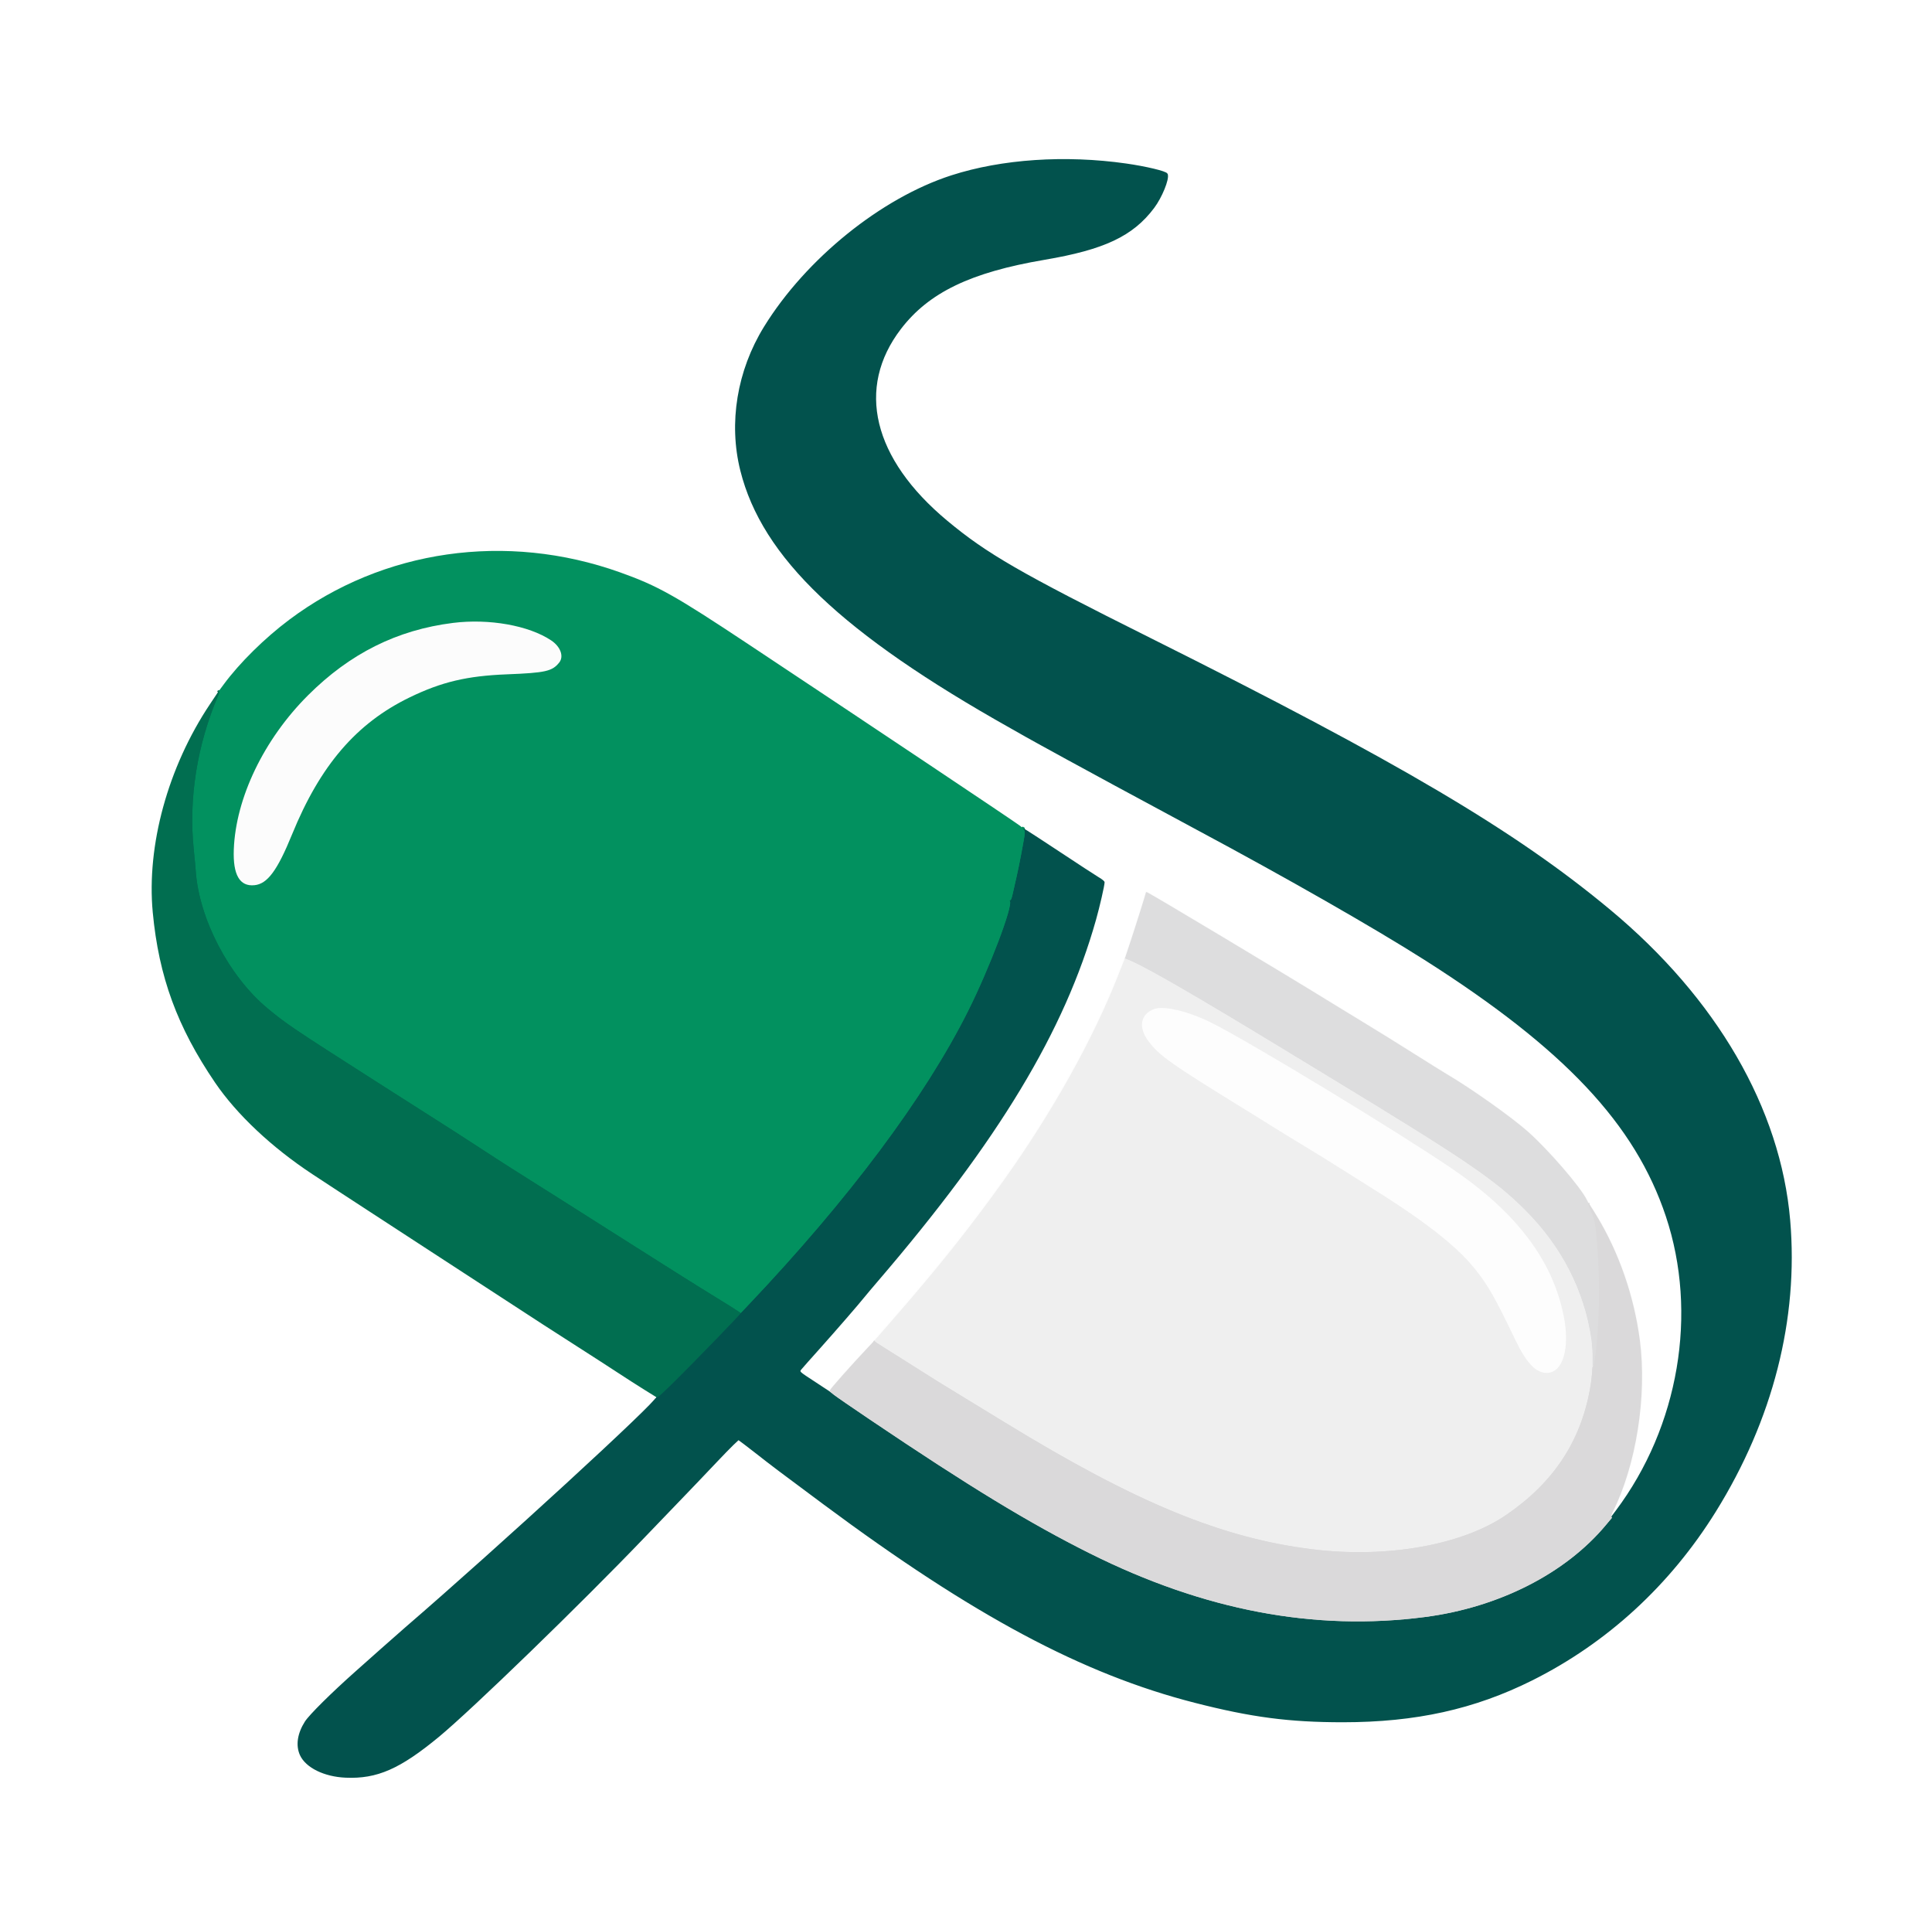
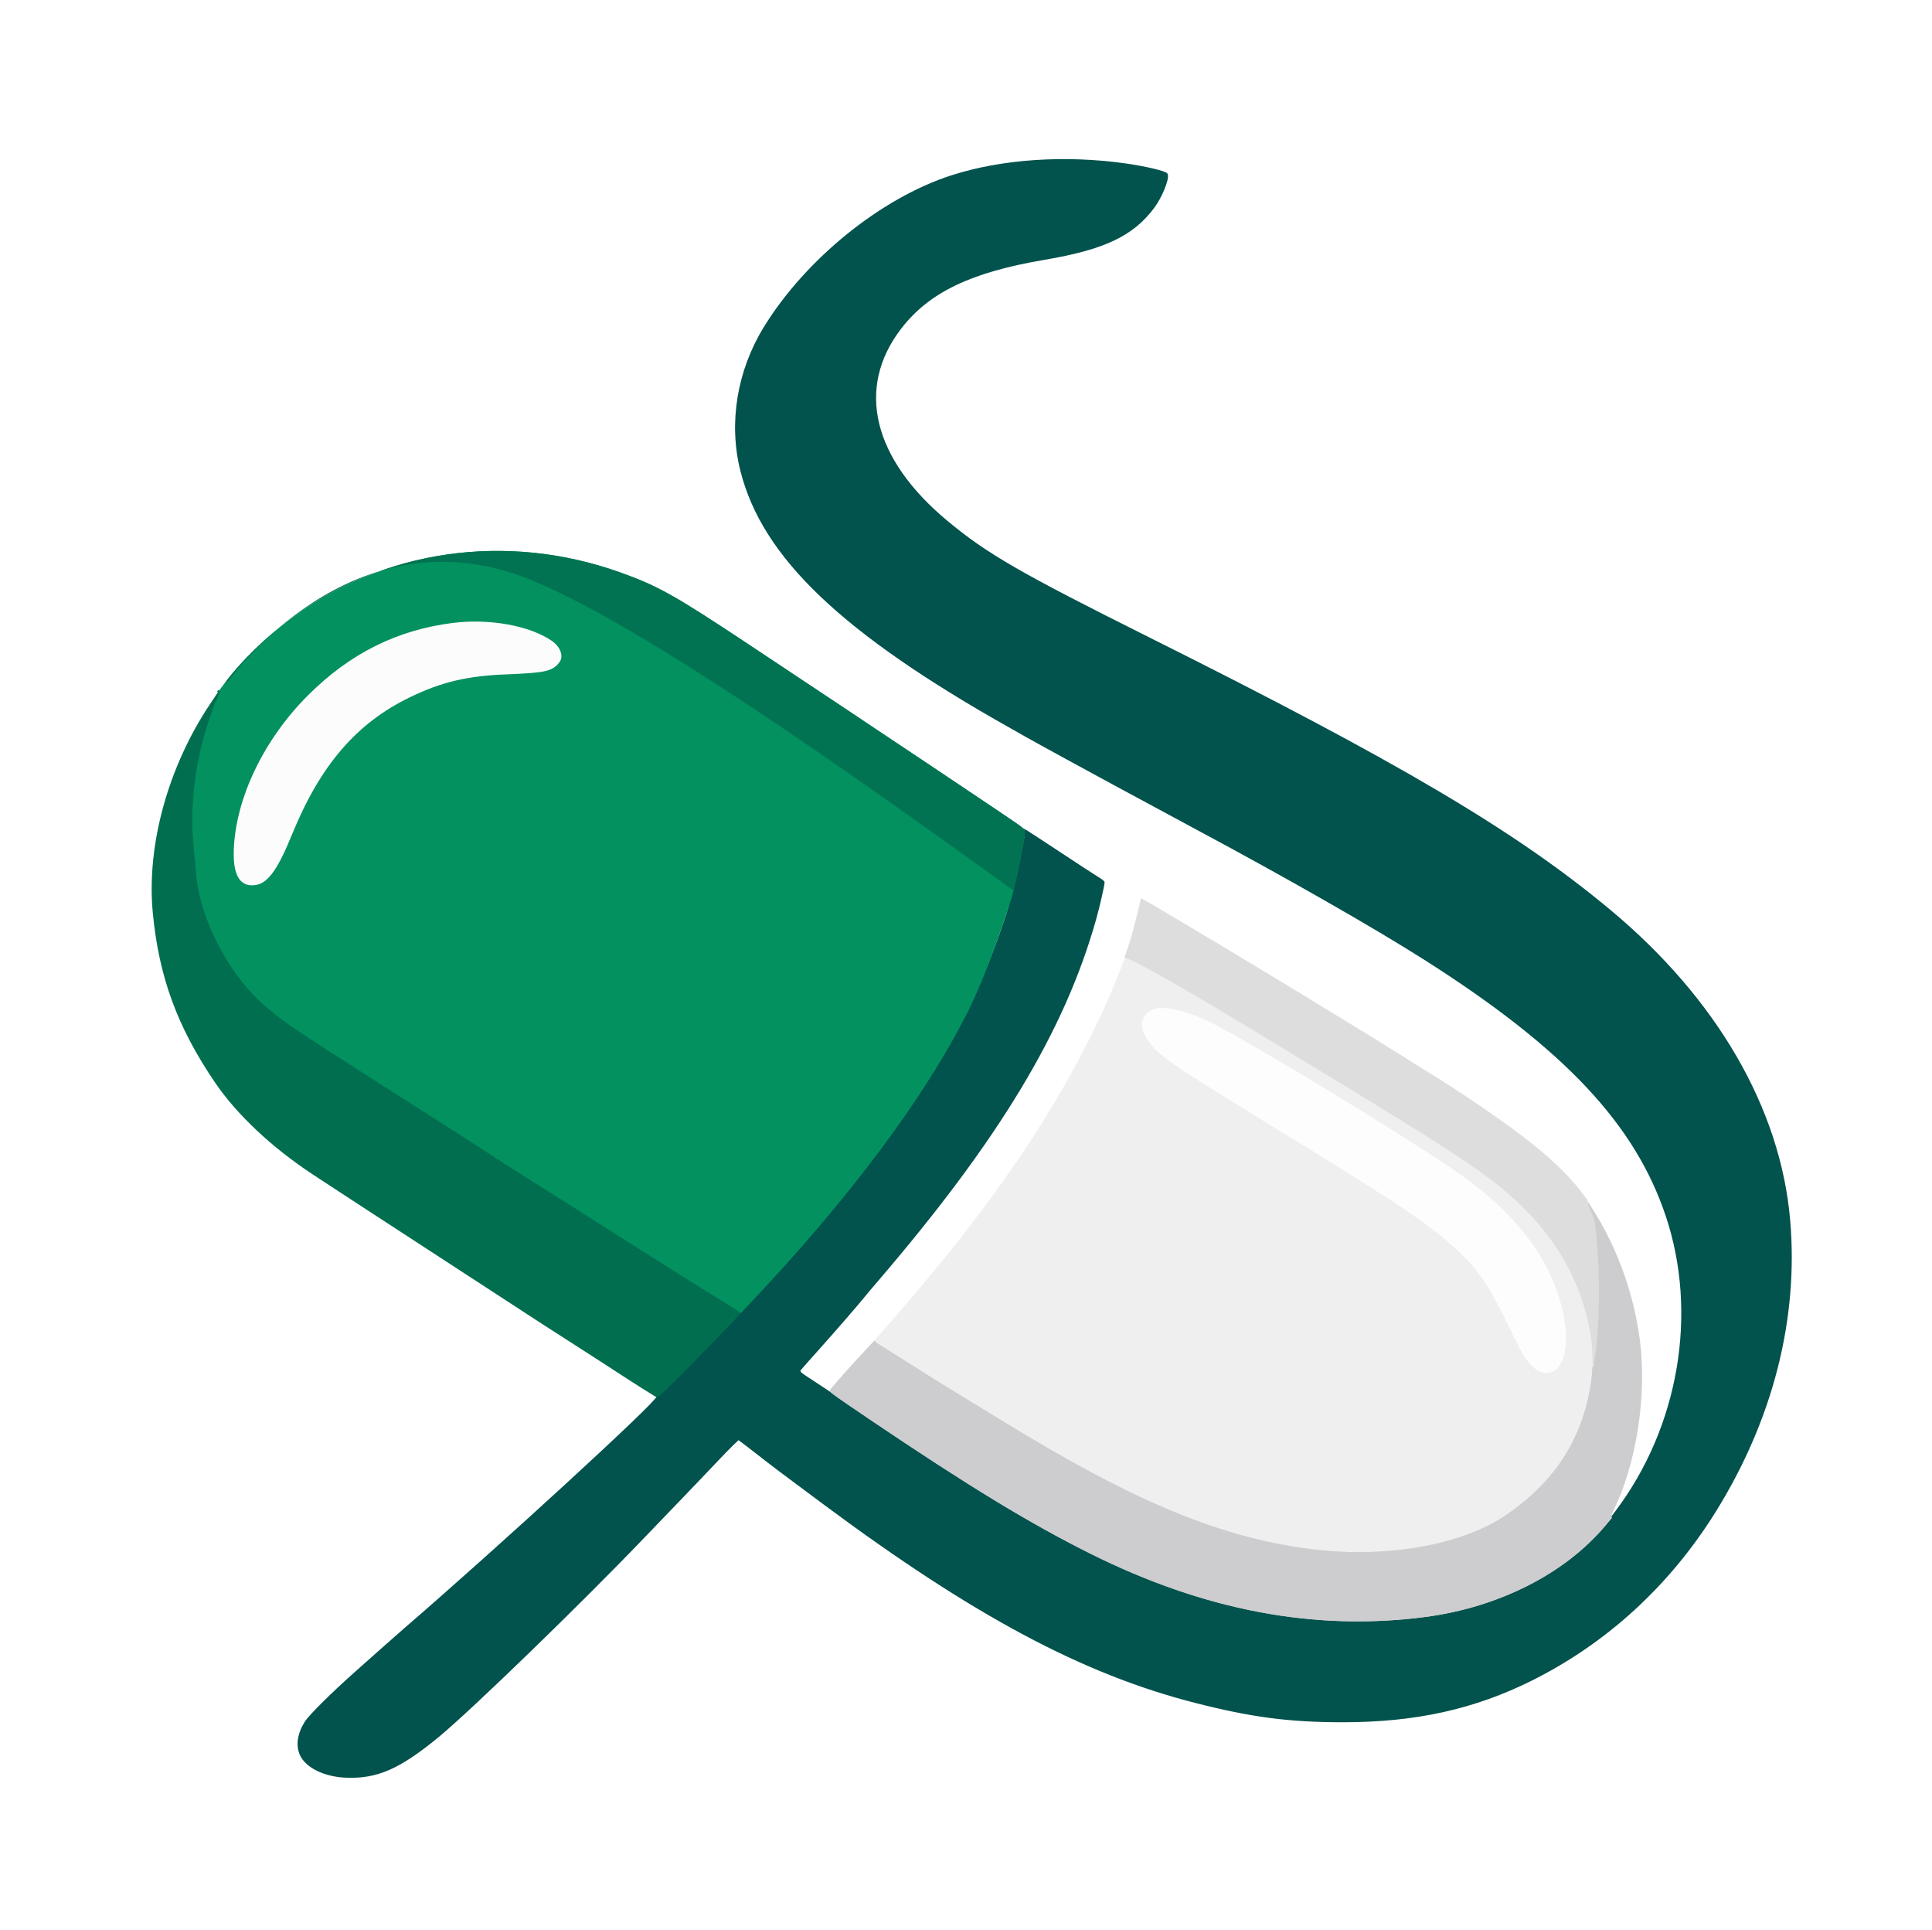
<svg xmlns="http://www.w3.org/2000/svg" width="791" height="790" viewBox="0 0 791 790">
  <g id="Layer_1" data-name="Layer 1">
    <g>
      <path d="M659.94 621.33 L659.77 620.83 C659.68 620.56 659.91 619.74 660.27 619.01 C669.9 599.78 674.37 571.45 671.39 548.59 C669.02 530.49 662.8 512.6 653.64 497.56 C652.36 495.46 651.09 493.45 650.82 493.09 L650.32 492.42" fill="none" stroke="#fefefe" />
      <path d="M659.94 621.33 L661.93 618.68 C687.88 584.13 695.8 537.56 682.5 497.73 C669.85 459.83 640.79 428.95 583.46 392.51 C562.73 379.34 526.93 358.89 490.06 339.16 C484.83 336.36 475.88 331.54 467.33 326.9 C464.14 325.17 459.44 322.63 456.88 321.27 C449.31 317.22 423.95 303.35 420.22 301.22 C418.3 300.13 415.54 298.56 414.08 297.74 C345.04 258.95 312.45 227.92 303.59 192.53 C298.74 173.14 302.24 151.85 313.21 134.04 C330.3 106.31 361.04 81.47 389.69 72.24 C410.25 65.62 436.09 63.88 461.03 67.43 C469.2 68.6 477.33 70.55 477.62 71.41 C478.27 73.35 475.29 80.64 472.14 84.83 C463.56 96.26 451.96 101.73 427.52 105.87 C397.2 111.02 379.98 119.33 368.46 134.37 C349.78 158.77 356.82 188.01 387.54 213.57 C403.78 227.09 417.36 234.93 470.82 261.62 C572.9 312.6 620.2 340.55 658.95 372.8 C702.49 409.04 728.52 453.94 732.44 499.55 C735.9 539.86 725.4 580.98 702.08 618.51 C683.44 648.51 657.72 672.14 627.09 687.44 C603.51 699.21 579.55 704.51 549.78 704.51 C527.8 704.51 512.38 702.48 489.23 696.55 C443.4 684.81 398.82 661 337.6 615.53 C319.25 601.9 316.3 599.68 309.9 594.65 C306.06 591.65 302.71 589.11 302.43 589.02 C302.1 588.91 298.98 591.98 293.14 598.13 C288.3 603.24 282.19 609.65 279.54 612.38 C276.89 615.12 269.72 622.57 263.61 628.95 C237.49 656.21 192.78 699.54 179.34 710.64 C163.49 723.71 154.25 727.76 141.51 727.2 C132.89 726.83 125.52 723.21 123.26 718.26 C121.54 714.46 122.25 709.72 125.25 705 C126.99 702.27 136.04 693.31 145.82 684.62 C148.29 682.44 153.06 678.19 156.44 675.18 C159.82 672.17 164.22 668.29 166.23 666.56 C204.34 633.69 269.65 573.73 268.92 572.29 L268.75 571.95" fill="none" stroke="#02524d" />
      <path d="M659.94 621.33 L657.45 624.31 C640.93 644.12 613.64 657.99 583.46 661.92 C538.22 667.82 492.98 659.24 446.26 635.91 C421.65 623.62 396.86 608.55 356.35 581.23 C349.05 576.31 342.33 571.69 341.42 570.96 L339.76 569.64" fill="none" stroke="#dad9da" />
-       <path d="M650.32 492.42 L649.66 491.1 C646.98 485.75 633.95 470.68 625.6 463.26 C618.85 457.27 602.34 445.56 592.42 439.74 C590.87 438.82 584.52 434.87 578.32 430.95 C572.11 427.03 563.83 421.89 559.9 419.52 C555.98 417.15 549.64 413.28 545.8 410.91 C526.66 399.07 470.1 365.18 469.49 365.18 C469.31 365.18 469.16 365.25 469.16 365.34 C469.16 365.68 464.44 380.64 462.52 386.38 L460.53 392.35" fill="none" stroke="#fefefe" />
+       <path d="M650.32 492.42 L649.66 491.1 C646.98 485.75 631.95 473.68 623.6 466.26 C616.85 460.27 600.34 448.56 590.42 442.74 C588.87 441.82 582.52 437.87 576.32 433.95 C570.11 430.03 561.83 424.89 557.9 422.52 C553.98 420.15 547.64 416.28 543.8 413.91 C524.66 402.07 468.1 368.18 467.49 368.18 C467.31 368.18 467.16 368.25 467.16 368.34 C467.16 368.68 464.44 380.64 462.52 386.38 L460.53 392.35" fill="none" stroke="#fefefe" />
      <path d="M650.32 492.42 L650.32 493.09 C650.32 493.45 650.84 494.87 651.48 496.24 C652.94 499.36 653.16 500.59 653.97 510.32 C655.1 523.86 654.81 542.42 653.3 553.73 C652.94 556.46 652.49 558.92 652.31 559.2 L651.98 559.69" fill="none" stroke="#ddddde" />
      <path d="M460.53 392.35 L460.2 393.18 C460.02 393.63 458.9 396.46 457.71 399.47 C447.35 425.75 430.59 455.69 410.6 483.64 C396.71 503.06 383.75 519.28 364.81 540.97 L358.01 548.76" fill="none" stroke="#fefefe" />
      <path d="M460.53 392.35 L462.52 393.18 C469.34 396.01 489.33 407.56 525.9 429.79 C530.09 432.35 537.33 436.74 541.99 439.57 C600.17 474.89 611.75 482.73 624.44 495.41 C639.36 510.31 648.65 528.46 651.48 548.26 C651.76 550.18 651.98 553.53 651.98 555.72 L651.98 559.69" fill="none" stroke="#efefef" />
      <path d="M358.01 548.76 L355.35 551.58 C348.51 558.83 339.76 568.69 339.76 569.14 L339.76 569.64" fill="none" stroke="#fefefe" />
      <path d="M358.01 548.76 L358.17 549.09 C358.27 549.27 359.68 550.24 361.33 551.24 C362.97 552.25 368.42 555.68 373.44 558.87 C383.61 565.33 383.17 565.06 396.66 573.28 C402.04 576.56 408.76 580.66 411.59 582.39 C465.24 615.23 500.56 629.76 537.67 634.25 C568.04 637.93 598.64 632.47 616.64 620.17 C635.89 607.02 647.04 590.28 650.98 568.64 C651.35 566.64 651.72 563.8 651.81 562.34 L651.98 559.69" fill="none" stroke="#dad9da" />
      <path d="M339.76 569.64 L333.95 565.82 C326.96 561.24 327.32 561.56 328.15 560.52 C328.51 560.06 331.94 556.19 335.78 551.91 C342.64 544.23 351.47 534.05 354.03 530.86 C354.76 529.95 357.14 527.12 359.33 524.57 C408.86 466.86 435.91 422.05 448.75 376.44 C450.25 371.14 452.24 362.43 452.24 361.2 C452.24 360.73 451.52 360.11 449.75 359.05 C448.38 358.23 441.51 353.75 434.49 349.1 C427.46 344.46 421.19 340.36 420.55 339.99 L419.39 339.33" fill="none" stroke="#fefefe" />
-       <path d="M419.39 339.33 L419.22 339 C419.13 338.82 418.98 338.67 418.89 338.67 L418.73 338.67" fill="none" stroke="#fefefe" />
-       <path d="M419.39 339.33 L419.06 339.16 C418.87 339.07 418.73 338.92 418.73 338.83 L418.73 338.67" fill="none" stroke="#02915f" />
-       <path d="M418.73 338.67 L418.39 338.67" fill="none" stroke="#fefefe" />
+       <path d="M419.39 339.33 L418.73 338.67" fill="none" stroke="#fefefe" />
      <path d="M418.39 338.67 L417.56 338 C415.77 336.57 355.41 296.23 306.74 263.94 C276.17 243.65 269.29 239.8 253.82 234.28 C207.32 217.69 156.82 224.92 118.45 253.67 C108.32 261.26 98.09 271.35 91.58 280.18 L89.25 283.33" fill="none" stroke="#fefefe" />
-       <path d="M418.39 338.67 L419.06 339.49 C419.83 340.45 419.86 340.11 418.23 348.94 C417.59 352.4 416.7 356.8 416.24 358.71 C415.78 360.63 415.11 363.61 414.74 365.34 C414.26 367.63 413.94 368.49 413.58 368.49 C413.25 368.49 413.19 368.6 413.42 368.82 C414.97 370.37 405.16 396.25 396.33 413.89 C378.64 449.22 347.53 490.83 306.25 534.34 L303.26 537.49" fill="none" stroke="#02915f" />
+       <path d="M418.23 348.94 C417.59 352.4 416.7 356.8 416.24 358.71 C415.78 360.63 415.11 363.61 414.74 365.34 C414.26 367.63 413.94 368.49 413.58 368.49 C413.25 368.49 413.19 368.6 413.42 368.82 C414.97 370.37 405.16 396.25 396.33 413.89 C378.64 449.22 347.53 490.83 306.25 534.34 L303.26 537.49" fill="none" stroke="#02915f" />
      <path d="M89.25 283.33 L85.93 288.3 C68.77 314.02 59.97 346.04 62.54 373.46 C65.02 399.81 72.56 420.4 88.09 443.22 C96.95 456.22 111.3 469.72 127.91 480.66 C132.2 483.49 136.97 486.62 138.52 487.62 C140.08 488.62 145.67 492.28 150.97 495.74 C156.26 499.2 166.56 505.91 173.86 510.65 C188.39 520.08 199.83 527.53 207.21 532.36 C217.96 539.39 226.86 545.15 236.4 551.24 C241.97 554.8 249.36 559.57 252.83 561.85 C256.3 564.13 261.3 567.33 263.94 568.97 L268.75 571.95" fill="none" stroke="#fefefe" />
      <path d="M89.25 283.33 L89.42 283.16 C89.86 282.72 89.86 283.46 89.42 284.49 C80.74 304.7 77.18 326.85 79.3 347.45 C79.66 351 80.04 355.03 80.13 356.39 C81.44 376.04 93.73 399.61 109.49 412.73 C117.14 419.09 119.95 420.99 153.46 442.39 C166.87 450.95 179.86 459.23 182.32 460.78 C184.78 462.33 190.91 466.28 195.93 469.56 C200.94 472.84 207.07 476.79 209.53 478.34 C211.99 479.89 217.07 483.1 220.81 485.47 C224.55 487.83 228.81 490.52 230.27 491.43 C231.73 492.34 240.31 497.78 249.34 503.53 C271.44 517.57 286.16 526.83 293.31 531.2 C296.59 533.2 300.18 535.44 301.27 536.17 L303.26 537.49" fill="none" stroke="#016e50" />
      <path d="M268.75 571.95 L269.42 571.79 C270.18 571.6 280.37 561.49 293.47 547.93 C298.49 542.74 302.75 538.26 302.93 537.99 L303.26 537.49" fill="none" stroke="#02524d" />
      <path d="M185.47 254.99 C162.58 257.85 143.25 267.5 126.08 284.65 C108.03 302.69 96.51 326.64 95.72 347.78 C95.34 358.15 98.14 362.96 104.18 362.36 C109.5 361.83 113.55 356.35 119.61 341.48 C131.11 313.3 145.92 296.05 167.72 285.48 C180.77 279.15 191.2 276.68 207.54 276.04 C223.34 275.42 226.08 274.8 228.94 271.23 C230.96 268.71 229.51 264.7 225.62 262.12 C216.49 256.04 200.23 253.15 185.47 254.99" fill="none" stroke="#02915f" />
      <path d="M472.48 413.06 C466.92 415.14 465.96 420.56 470.15 426.15 C474.81 432.35 479.08 435.33 514.28 456.97 C516.66 458.43 519.64 460.29 520.92 461.11 C522.2 461.93 525.7 464.09 528.72 465.91 C538.34 471.74 544.37 475.45 549.95 479 C552.96 480.92 556.99 483.45 558.91 484.64 C582.48 499.21 596.13 509.78 603.87 519.43 C609.25 526.15 611.97 530.94 620.46 548.59 C624.95 557.94 628.83 562.01 633.23 562.01 C639.88 562.01 642.87 551.99 640.2 538.65 C635.62 515.78 620.8 496.26 594.41 478.34 C571.52 462.79 511.62 426.48 496.03 418.69 C486.57 413.96 476.49 411.56 472.48 413.06" fill="none" stroke="#efefef" />
    </g>
-     <path d="M268.75 571.95 L269.42 571.79 C270.18 571.6 280.37 561.49 293.47 547.93 C298.49 542.74 302.75 538.26 302.93 537.99 L303.26 537.49 L306.25 534.34 C347.53 490.83 378.64 449.22 396.33 413.89 C405.16 396.25 414.97 370.37 413.42 368.82 C413.19 368.6 413.25 368.49 413.58 368.49 C413.94 368.49 414.26 367.63 414.74 365.34 C415.11 363.61 415.78 360.63 416.24 358.71 C416.7 356.8 417.59 352.4 418.23 348.94 C419.86 340.11 419.83 340.45 419.06 339.49 L418.39 338.67 L418.73 338.67 L418.73 338.83 C418.73 338.92 418.87 339.07 419.06 339.16 L419.39 339.33 L420.55 339.99 C421.19 340.36 427.46 344.46 434.49 349.1 C441.51 353.75 448.38 358.23 449.75 359.05 C451.52 360.11 452.24 360.73 452.24 361.2 C452.24 362.43 450.25 371.14 448.75 376.44 C435.91 422.05 408.86 466.86 359.33 524.57 C357.14 527.12 354.76 529.95 354.03 530.86 C351.47 534.05 342.64 544.23 335.78 551.91 C331.94 556.19 328.51 560.06 328.15 560.52 C327.32 561.56 326.96 561.24 333.95 565.82 L339.76 569.64 L341.42 570.96 C342.33 571.69 349.05 576.31 356.35 581.23 C396.86 608.55 421.65 623.62 446.26 635.91 C492.98 659.24 538.22 667.82 583.46 661.92 C613.64 657.99 640.93 644.12 657.45 624.31 L659.94 621.33 L661.93 618.68 C687.88 584.13 695.8 537.56 682.5 497.73 C669.85 459.83 640.79 428.95 583.46 392.51 C562.73 379.34 526.93 358.89 490.06 339.16 C484.83 336.36 475.88 331.54 467.33 326.9 C464.14 325.17 459.44 322.63 456.88 321.27 C449.31 317.22 423.95 303.35 420.22 301.22 C418.3 300.13 415.54 298.56 414.08 297.74 C345.04 258.95 312.45 227.92 303.59 192.53 C298.74 173.14 302.24 151.85 313.21 134.04 C330.3 106.31 361.04 81.47 389.69 72.24 C410.25 65.62 436.09 63.88 461.03 67.43 C469.2 68.6 477.33 70.55 477.62 71.41 C478.27 73.35 475.29 80.64 472.14 84.83 C463.56 96.26 451.96 101.73 427.52 105.87 C397.2 111.02 379.98 119.33 368.46 134.37 C349.78 158.77 356.82 188.01 387.54 213.57 C403.78 227.09 417.36 234.93 470.82 261.62 C572.9 312.6 620.2 340.55 658.95 372.8 C702.49 409.04 728.52 453.94 732.44 499.55 C735.9 539.86 725.4 580.98 702.08 618.51 C683.44 648.51 657.72 672.14 627.09 687.44 C603.51 699.21 579.55 704.51 549.78 704.51 C527.8 704.51 512.38 702.48 489.23 696.55 C443.4 684.81 398.82 661 337.6 615.53 C319.25 601.9 316.3 599.68 309.9 594.65 C306.06 591.65 302.71 589.11 302.43 589.02 C302.1 588.91 298.98 591.98 293.14 598.13 C288.3 603.24 282.19 609.65 279.54 612.38 C276.89 615.12 269.72 622.57 263.61 628.95 C237.49 656.21 192.78 699.54 179.34 710.64 C163.49 723.71 154.25 727.76 141.51 727.2 C132.89 726.83 125.52 723.21 123.26 718.26 C121.54 714.46 122.25 709.72 125.25 705 C126.99 702.27 136.04 693.31 145.82 684.62 C148.29 682.44 153.06 678.19 156.44 675.18 C159.82 672.17 164.22 668.29 166.23 666.56 C204.34 633.69 269.65 573.73 268.92 572.29 L268.75 571.95" fill="#02524d" fill-rule="evenodd" />
-     <path d="M418.39 338.67 L419.06 339.49 C419.83 340.45 419.86 340.11 418.23 348.94 C417.59 352.4 416.7 356.8 416.24 358.71 C415.78 360.63 415.11 363.61 414.74 365.34 C414.26 367.63 413.94 368.49 413.58 368.49 C413.25 368.49 413.19 368.6 413.42 368.82 C414.97 370.37 405.16 396.25 396.33 413.89 C378.64 449.22 347.53 490.83 306.25 534.34 L303.26 537.49 L301.27 536.17 C300.18 535.44 296.59 533.2 293.31 531.2 C286.16 526.83 271.44 517.57 249.34 503.53 C240.31 497.78 231.73 492.34 230.27 491.43 C228.81 490.52 224.55 487.83 220.81 485.47 C217.07 483.1 211.99 479.89 209.53 478.34 C207.07 476.79 200.94 472.84 195.93 469.56 C190.91 466.28 184.78 462.33 182.32 460.78 C179.86 459.23 166.87 450.95 153.46 442.39 C119.95 420.99 117.14 419.09 109.49 412.73 C93.73 399.61 81.44 376.04 80.13 356.39 C80.04 355.03 79.66 351 79.3 347.45 C77.18 326.85 80.74 304.7 89.42 284.49 C89.86 283.46 89.86 282.72 89.42 283.16 L89.25 283.33 L91.58 280.18 C98.09 271.35 108.32 261.26 118.45 253.67 C156.82 224.92 207.32 217.69 253.82 234.28 C269.29 239.8 276.17 243.65 306.74 263.94 C355.41 296.23 415.77 336.57 417.56 338 L418.39 338.67 M185.47 254.99 C162.58 257.85 143.25 267.5 126.08 284.65 C108.03 302.69 96.51 326.64 95.72 347.78 C95.34 358.15 98.14 362.96 104.18 362.36 C109.5 361.83 113.55 356.35 119.61 341.48 C131.11 313.3 145.92 296.05 167.72 285.48 C180.77 279.15 191.2 276.68 207.54 276.04 C223.34 275.42 226.08 274.8 228.94 271.23 C230.96 268.71 229.51 264.7 225.62 262.12 C216.49 256.04 200.23 253.15 185.47 254.99" fill="#02915f" fill-rule="evenodd" />
+     <path d="M268.75 571.95 L269.42 571.79 C270.18 571.6 280.37 561.49 293.47 547.93 C298.49 542.74 302.75 538.26 302.93 537.99 L303.26 537.49 L306.25 534.34 C347.53 490.83 378.64 449.22 396.33 413.89 C405.16 396.25 414.26 367.63 414.74 365.34 C415.11 363.61 415.78 360.63 416.24 358.71 C416.7 356.8 417.59 352.4 418.23 348.94 C419.86 340.11 419.83 340.45 419.06 339.49 L418.39 338.67 L419.39 339.33 L420.55 339.99 C421.19 340.36 427.46 344.46 434.49 349.1 C441.51 353.75 448.38 358.23 449.75 359.05 C451.52 360.11 452.24 360.73 452.24 361.2 C452.24 362.43 450.25 371.14 448.75 376.44 C435.91 422.05 408.86 466.86 359.33 524.57 C357.14 527.12 354.76 529.95 354.03 530.86 C351.47 534.05 342.64 544.23 335.78 551.91 C331.94 556.19 328.51 560.06 328.15 560.52 C327.32 561.56 326.96 561.24 333.95 565.82 L339.76 569.64 L341.42 570.96 C342.33 571.69 349.05 576.31 356.35 581.23 C396.86 608.55 421.65 623.62 446.26 635.91 C492.98 659.24 538.22 667.82 583.46 661.92 C613.64 657.99 640.93 644.12 657.45 624.31 L659.94 621.33 L661.93 618.68 C687.88 584.13 695.8 537.56 682.5 497.73 C669.85 459.83 640.79 428.95 583.46 392.51 C562.73 379.34 526.93 358.89 490.06 339.16 C484.83 336.36 475.88 331.54 467.33 326.9 C464.14 325.17 459.44 322.63 456.88 321.27 C449.31 317.22 423.95 303.35 420.22 301.22 C418.3 300.13 415.54 298.56 414.08 297.74 C345.04 258.95 312.45 227.92 303.59 192.53 C298.74 173.14 302.24 151.85 313.21 134.04 C330.3 106.31 361.04 81.47 389.69 72.24 C410.25 65.62 436.09 63.88 461.03 67.43 C469.2 68.6 477.33 70.55 477.62 71.41 C478.27 73.35 475.29 80.64 472.14 84.83 C463.56 96.26 451.96 101.73 427.52 105.87 C397.2 111.02 379.98 119.33 368.46 134.37 C349.78 158.77 356.82 188.01 387.54 213.57 C403.78 227.09 417.36 234.93 470.82 261.62 C572.9 312.6 620.2 340.55 658.95 372.8 C702.49 409.04 728.52 453.94 732.44 499.55 C735.9 539.86 725.4 580.98 702.08 618.51 C683.44 648.51 657.72 672.14 627.09 687.44 C603.51 699.21 579.55 704.51 549.78 704.51 C527.8 704.51 512.38 702.48 489.23 696.55 C443.4 684.81 398.82 661 337.6 615.53 C319.25 601.9 316.3 599.68 309.9 594.65 C306.06 591.65 302.71 589.11 302.43 589.02 C302.1 588.91 298.98 591.98 293.14 598.13 C288.3 603.24 282.19 609.65 279.54 612.38 C276.89 615.12 269.72 622.57 263.61 628.95 C237.49 656.21 192.78 699.54 179.34 710.64 C163.49 723.71 154.25 727.76 141.51 727.2 C132.89 726.83 125.52 723.21 123.26 718.26 C121.54 714.46 122.25 709.72 125.25 705 C126.99 702.27 136.04 693.31 145.82 684.62 C148.29 682.44 153.06 678.19 156.44 675.18 C159.82 672.17 164.22 668.29 166.23 666.56 C204.34 633.69 269.65 573.73 268.92 572.29 L268.75 571.95" fill="#02524d" fill-rule="evenodd" />
+     <path d="M418.39 338.67 L419.06 339.49 C419.83 340.45 419.86 340.11 418.23 348.94 C417.59 352.4 416.7 356.8 416.24 358.71 C415.78 360.63 415.11 363.61 414.74 365.34 C414.26 367.63 405.16 396.25 396.33 413.89 C378.64 449.22 347.53 490.83 306.25 534.34 L303.26 537.49 L301.27 536.17 C300.18 535.44 296.59 533.2 293.31 531.2 C286.16 526.83 271.44 517.57 249.34 503.53 C240.31 497.78 231.73 492.34 230.27 491.43 C228.81 490.52 224.55 487.83 220.81 485.47 C217.07 483.1 211.99 479.89 209.53 478.34 C207.07 476.79 200.94 472.84 195.93 469.56 C190.91 466.28 184.78 462.33 182.32 460.78 C179.86 459.23 166.87 450.95 153.46 442.39 C119.95 420.99 117.14 419.09 109.49 412.73 C93.73 399.61 81.44 376.04 80.13 356.39 C80.04 355.03 79.66 351 79.3 347.45 C77.18 326.85 80.74 304.7 89.42 284.49 C89.86 283.46 89.86 282.72 89.42 283.16 L89.25 283.33 L91.58 280.18 C98.09 271.35 108.32 261.26 118.45 253.67 C156.82 224.92 207.32 217.69 253.82 234.28 C269.29 239.8 276.17 243.65 306.74 263.94 C355.41 296.23 415.77 336.57 417.56 338 L418.39 338.67 M185.47 254.99 C162.58 257.85 143.25 267.5 126.08 284.65 C108.03 302.69 96.51 326.64 95.72 347.78 C95.34 358.15 98.14 362.96 104.18 362.36 C109.5 361.83 113.55 356.35 119.61 341.48 C131.11 313.3 145.92 296.05 167.72 285.48 C180.77 279.15 191.2 276.68 207.54 276.04 C223.34 275.42 226.08 274.8 228.94 271.23 C230.96 268.71 229.51 264.7 225.62 262.12 C216.49 256.04 200.23 253.15 185.47 254.99" fill="#02915f" fill-rule="evenodd" />
    <path d="M185.47 254.99 C200.23 253.15 216.49 256.04 225.62 262.12 C229.51 264.7 230.96 268.71 228.94 271.23 C226.08 274.8 223.34 275.42 207.54 276.04 C191.2 276.68 180.77 279.15 167.72 285.48 C145.92 296.05 131.11 313.3 119.61 341.48 C113.55 356.35 109.5 361.83 104.18 362.36 C98.14 362.96 95.34 358.15 95.72 347.78 C96.51 326.64 108.03 302.69 126.08 284.65 C143.25 267.5 162.58 257.85 185.47 254.99" fill="#fcfcfc" fill-rule="evenodd" />
    <path d="M303.26 537.49 L302.93 537.99 C302.75 538.26 298.49 542.74 293.47 547.93 C280.37 561.49 270.18 571.6 269.42 571.79 L268.75 571.95 L263.94 568.97 C261.3 567.33 256.3 564.13 252.83 561.85 C249.36 559.57 241.97 554.8 236.4 551.24 C226.86 545.15 217.96 539.39 207.21 532.36 C199.83 527.53 188.39 520.08 173.86 510.65 C166.56 505.91 156.26 499.2 150.97 495.74 C145.67 492.28 140.08 488.62 138.52 487.62 C136.97 486.62 132.2 483.49 127.91 480.66 C111.3 469.72 96.95 456.22 88.09 443.22 C72.56 420.4 65.02 399.81 62.54 373.46 C59.97 346.04 68.77 314.02 85.93 288.3 L89.25 283.33 L89.42 283.16 C89.86 282.72 89.86 283.46 89.42 284.49 C80.74 304.7 77.18 326.85 79.3 347.45 C79.66 351 80.04 355.03 80.13 356.39 C81.44 376.04 93.73 399.61 109.49 412.73 C117.14 419.09 119.95 420.99 153.46 442.39 C166.87 450.95 179.86 459.23 182.32 460.78 C184.78 462.33 190.91 466.28 195.93 469.56 C200.94 472.84 207.07 476.79 209.53 478.34 C211.99 479.89 217.07 483.1 220.81 485.47 C224.55 487.83 228.81 490.52 230.27 491.43 C231.73 492.34 240.31 497.78 249.34 503.53 C271.44 517.57 286.16 526.83 293.31 531.2 C296.59 533.2 300.18 535.44 301.27 536.17 L303.26 537.49" fill="#016e50" fill-rule="evenodd" />
-     <path d="M418.73 338.67 L418.89 338.67 C418.98 338.67 419.13 338.82 419.22 339 L419.39 339.33 L419.06 339.16 C418.87 339.07 418.73 338.92 418.73 338.83 L418.73 338.67" fill="#02915f" fill-rule="evenodd" />
-     <path d="M650.32 492.42 L650.32 493.09 C650.32 493.45 650.84 494.87 651.48 496.24 C652.94 499.36 653.16 500.59 653.97 510.32 C655.1 523.86 654.81 542.42 653.3 553.73 C652.94 556.46 652.49 558.92 652.31 559.2 L651.98 559.69 L651.98 555.72 C651.98 553.53 651.76 550.18 651.48 548.26 C648.65 528.46 639.36 510.31 624.44 495.41 C611.75 482.73 600.17 474.89 541.99 439.57 C537.33 436.74 530.09 432.35 525.9 429.79 C489.33 407.56 469.34 396.01 462.52 393.18 L460.53 392.35 L462.52 386.38 C464.44 380.64 469.16 365.68 469.16 365.34 C469.16 365.25 469.31 365.18 469.49 365.18 C470.1 365.18 526.66 399.07 545.8 410.91 C549.64 413.28 555.98 417.15 559.9 419.52 C563.83 421.89 572.11 427.03 578.32 430.95 C584.52 434.87 590.87 438.82 592.42 439.74 C602.34 445.56 618.85 457.27 625.6 463.26 C633.95 470.68 646.98 485.75 649.66 491.1 L650.32 492.42" fill="#ddddde" fill-rule="evenodd" />
+     <path d="M650.193 492.038 L650.193 492.708 C650.193 493.068 650.713 494.488 651.353 495.858 C652.813 498.978 653.033 500.208 653.843 509.938 C654.973 523.478 654.683 542.038 653.173 553.348 C652.813 556.078 652.363 558.538 652.183 558.818 L651.853 559.308 L651.853 555.338 C651.853 553.148 651.633 549.798 651.353 547.878 C648.523 528.078 639.233 509.928 624.313 495.028 C611.623 482.348 600.043 474.508 541.863 439.188 C537.203 436.358 529.963 431.968 525.773 429.408 C489.203 407.178 469.213 395.628 462.393 392.798 L460.403 391.968 L462.393 385.998 C464.313 380.258 467.033 368.298 467.033 367.958 C467.033 367.868 467.183 367.798 467.363 367.798 C467.973 367.798 524.533 401.688 543.673 413.528 C547.513 415.898 553.853 419.768 557.773 422.138 C561.703 424.508 569.983 429.648 576.193 433.568 C582.393 437.488 588.743 441.438 590.293 442.358 C629.686 467.688 641.045 479.015 649.533 490.718 L650.193 492.038" fill="#ddddde" fill-rule="evenodd" />
    <path d="M460.53 392.35 L462.52 393.18 C469.34 396.01 489.33 407.56 525.9 429.79 C530.09 432.35 537.33 436.74 541.99 439.57 C600.17 474.89 611.75 482.73 624.44 495.41 C639.36 510.31 648.65 528.46 651.48 548.26 C651.76 550.18 651.98 553.53 651.98 555.72 L651.98 559.69 L651.81 562.34 C651.72 563.8 651.35 566.64 650.98 568.64 C647.04 590.28 635.89 607.02 616.64 620.17 C598.64 632.47 568.04 637.93 537.67 634.25 C500.56 629.76 465.24 615.23 411.59 582.39 C408.76 580.66 402.04 576.56 396.66 573.28 C383.17 565.06 383.61 565.33 373.44 558.87 C368.42 555.68 362.97 552.25 361.33 551.24 C359.68 550.24 358.27 549.27 358.17 549.09 L358.01 548.76 L364.81 540.97 C383.75 519.28 396.71 503.06 410.6 483.64 C430.59 455.69 447.35 425.75 457.71 399.47 C458.9 396.46 460.02 393.63 460.2 393.18 L460.53 392.35 M472.48 413.06 C466.92 415.14 465.96 420.56 470.15 426.15 C474.81 432.35 479.08 435.33 514.28 456.97 C516.66 458.43 519.64 460.29 520.92 461.11 C522.2 461.93 525.7 464.09 528.72 465.91 C538.34 471.74 544.37 475.45 549.95 479 C552.96 480.92 556.99 483.45 558.91 484.64 C582.48 499.21 596.13 509.78 603.87 519.43 C609.25 526.15 611.97 530.94 620.46 548.59 C624.95 557.94 628.83 562.01 633.23 562.01 C639.88 562.01 642.87 551.99 640.2 538.65 C635.62 515.78 620.8 496.26 594.41 478.34 C571.52 462.79 511.62 426.48 496.03 418.69 C486.57 413.96 476.49 411.56 472.48 413.06" fill="#efefef" fill-rule="evenodd" />
    <path d="M472.48 413.06 C476.49 411.56 486.57 413.96 496.03 418.69 C511.62 426.48 571.52 462.79 594.41 478.34 C620.8 496.26 635.62 515.78 640.2 538.65 C642.87 551.99 639.88 562.01 633.23 562.01 C628.83 562.01 624.95 557.94 620.46 548.59 C611.97 530.94 609.25 526.15 603.87 519.43 C596.13 509.78 582.48 499.21 558.91 484.64 C556.99 483.45 552.96 480.92 549.95 479 C544.37 475.45 538.34 471.74 528.72 465.91 C525.7 464.09 522.2 461.93 520.92 461.11 C519.64 460.29 516.66 458.43 514.28 456.97 C479.08 435.33 474.81 432.35 470.15 426.15 C465.96 420.56 466.92 415.14 472.48 413.06" fill="#fdfdfd" fill-rule="evenodd" />
-     <path d="M650.32 492.42 L650.82 493.09 C651.09 493.45 652.36 495.46 653.64 497.56 C662.8 512.6 669.02 530.49 671.39 548.59 C674.37 571.45 669.9 599.78 660.27 619.01 C659.91 619.74 659.68 620.56 659.77 620.83 L659.94 621.33 L657.45 624.31 C640.93 644.12 613.64 657.99 583.46 661.92 C538.22 667.82 492.98 659.24 446.26 635.91 C421.65 623.62 396.86 608.55 356.35 581.23 C349.05 576.31 342.33 571.69 341.42 570.96 L339.76 569.64 L339.76 569.14 C339.76 568.69 348.51 558.83 355.35 551.58 L358.01 548.76 L358.17 549.09 C358.27 549.27 359.68 550.24 361.33 551.24 C362.97 552.25 368.42 555.68 373.44 558.87 C383.61 565.33 383.17 565.06 396.66 573.28 C402.04 576.56 408.76 580.66 411.59 582.39 C465.24 615.23 500.56 629.76 537.67 634.25 C568.04 637.93 598.64 632.47 616.64 620.17 C635.89 607.02 647.04 590.28 650.98 568.64 C651.35 566.64 651.72 563.8 651.81 562.34 L651.98 559.69 L652.31 559.2 C652.49 558.92 652.94 556.46 653.3 553.73 C654.81 542.42 655.1 523.86 653.97 510.32 C653.16 500.59 652.94 499.36 651.48 496.24 C650.84 494.87 650.32 493.45 650.32 493.09 L650.32 492.42" fill="#dad9da" fill-rule="evenodd" />
+     <path d="M650.32 492.42 L650.82 493.09 C651.09 493.45 652.36 495.46 653.64 497.56 C662.8 512.6 669.02 530.49 671.39 548.59 C674.37 571.45 669.9 599.78 660.27 619.01 C659.91 619.74 659.68 620.56 659.77 620.83 L659.94 621.33 L657.45 624.31 C640.93 644.12 613.64 657.99 583.46 661.92 C538.22 667.82 492.98 659.24 446.26 635.91 C421.65 623.62 396.86 608.55 356.35 581.23 C349.05 576.31 342.33 571.69 341.42 570.96 L339.76 569.64 L339.76 569.14 C339.76 568.69 348.51 558.83 355.35 551.58 L358.01 548.76 L358.17 549.09 C358.27 549.27 359.68 550.24 361.33 551.24 C362.97 552.25 368.42 555.68 373.44 558.87 C383.61 565.33 383.17 565.06 396.66 573.28 C402.04 576.56 408.76 580.66 411.59 582.39 C465.24 615.23 500.56 629.76 537.67 634.25 C568.04 637.93 598.64 632.47 616.64 620.17 C635.89 607.02 647.04 590.28 650.98 568.64 C651.35 566.64 651.72 563.8 651.81 562.34 L651.98 559.69 L652.31 559.2 C652.49 558.92 652.94 556.46 653.3 553.73 C654.81 542.42 655.1 523.86 653.97 510.32 C653.16 500.59 652.94 499.36 651.48 496.24 C650.84 494.87 650.32 493.45 650.32 493.09 L650.32 492.42" fill="#cdccce" fill-rule="evenodd" />
+     <g>
+       <path d="M118.45 253.67 C156.82 224.92 207.32 217.69 253.82 234.28 C269.29 239.8 276.17 243.65 306.74 263.94 C355.41 296.23 415.77 336.57 417.56 338 L418.39 338.67 L419.06 339.49 C419.83 340.45 420.02 340.11 418.39 348.94 C417.848 351.872 416.378 359.037 414.922 364.5 C358.843 324.233 254.146 248.416 208.714 234.28 C139.047 212.604 92.421 280.18 92.421 280.18 C92.421 280.18 92.56 279.571 92.894 278.446 C99.418 270.051 108.978 260.767 118.45 253.67 Z" fill="#027352" />
+     </g>
  </g>
</svg>
